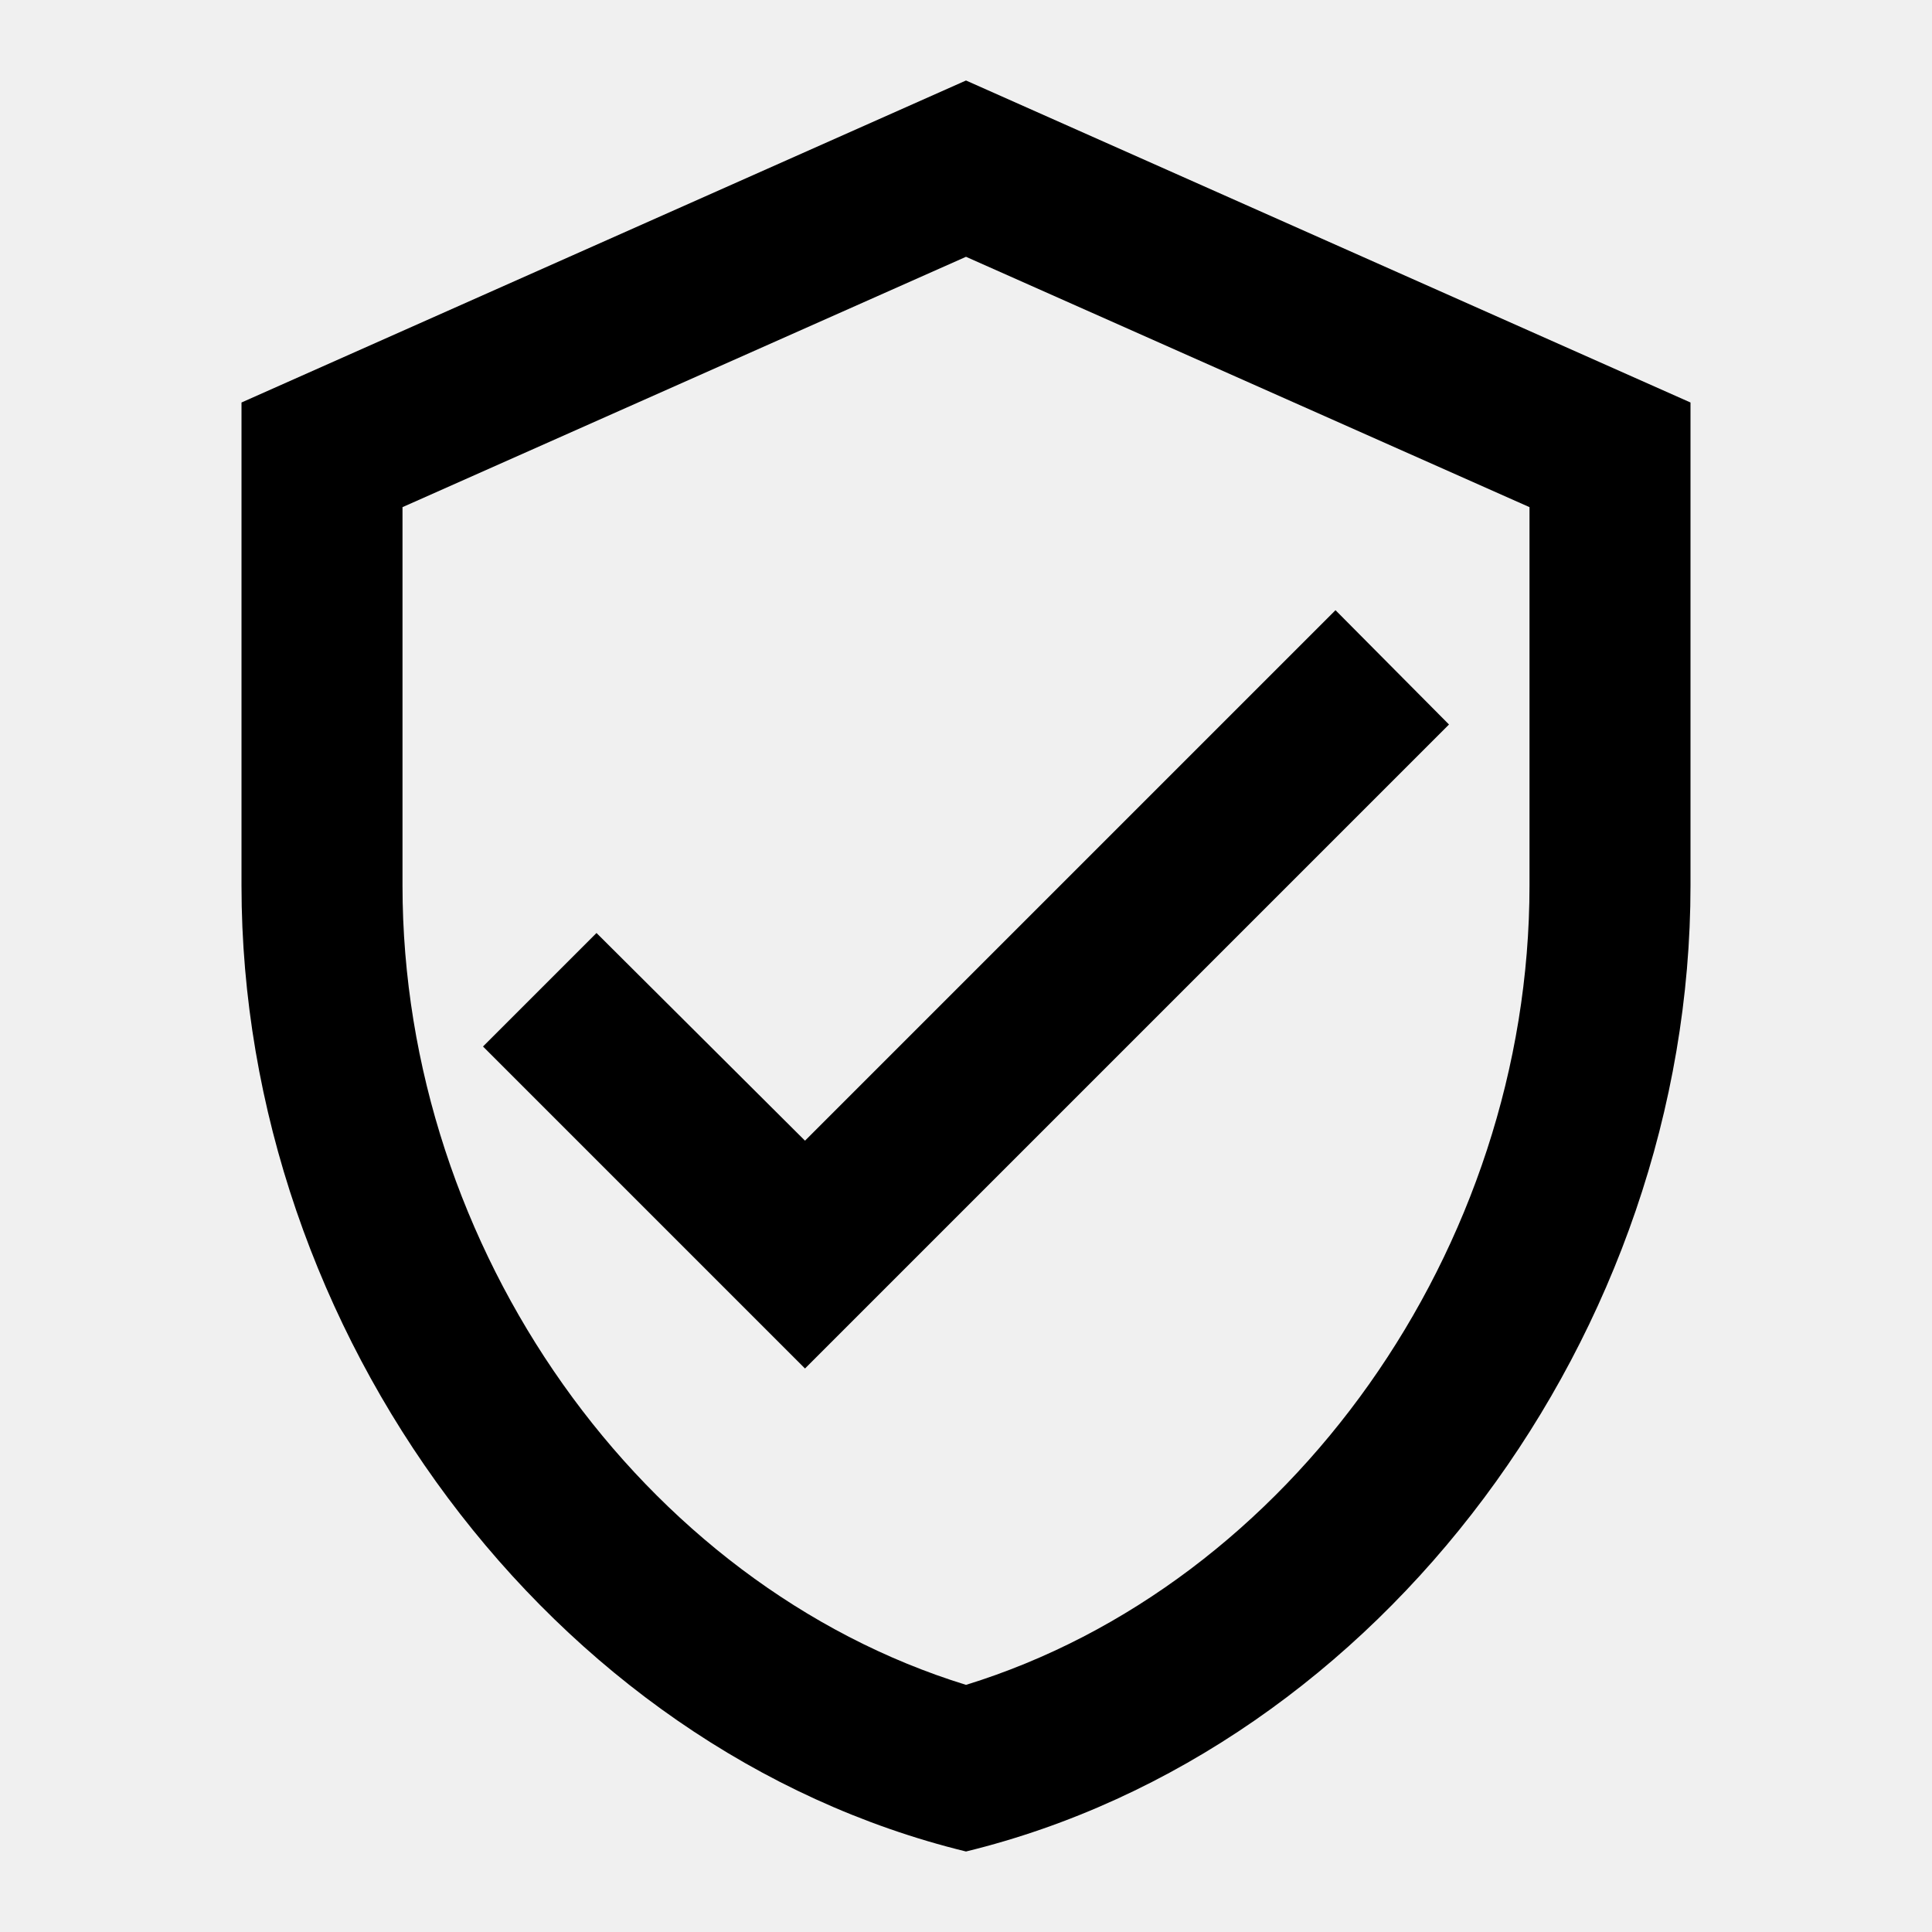
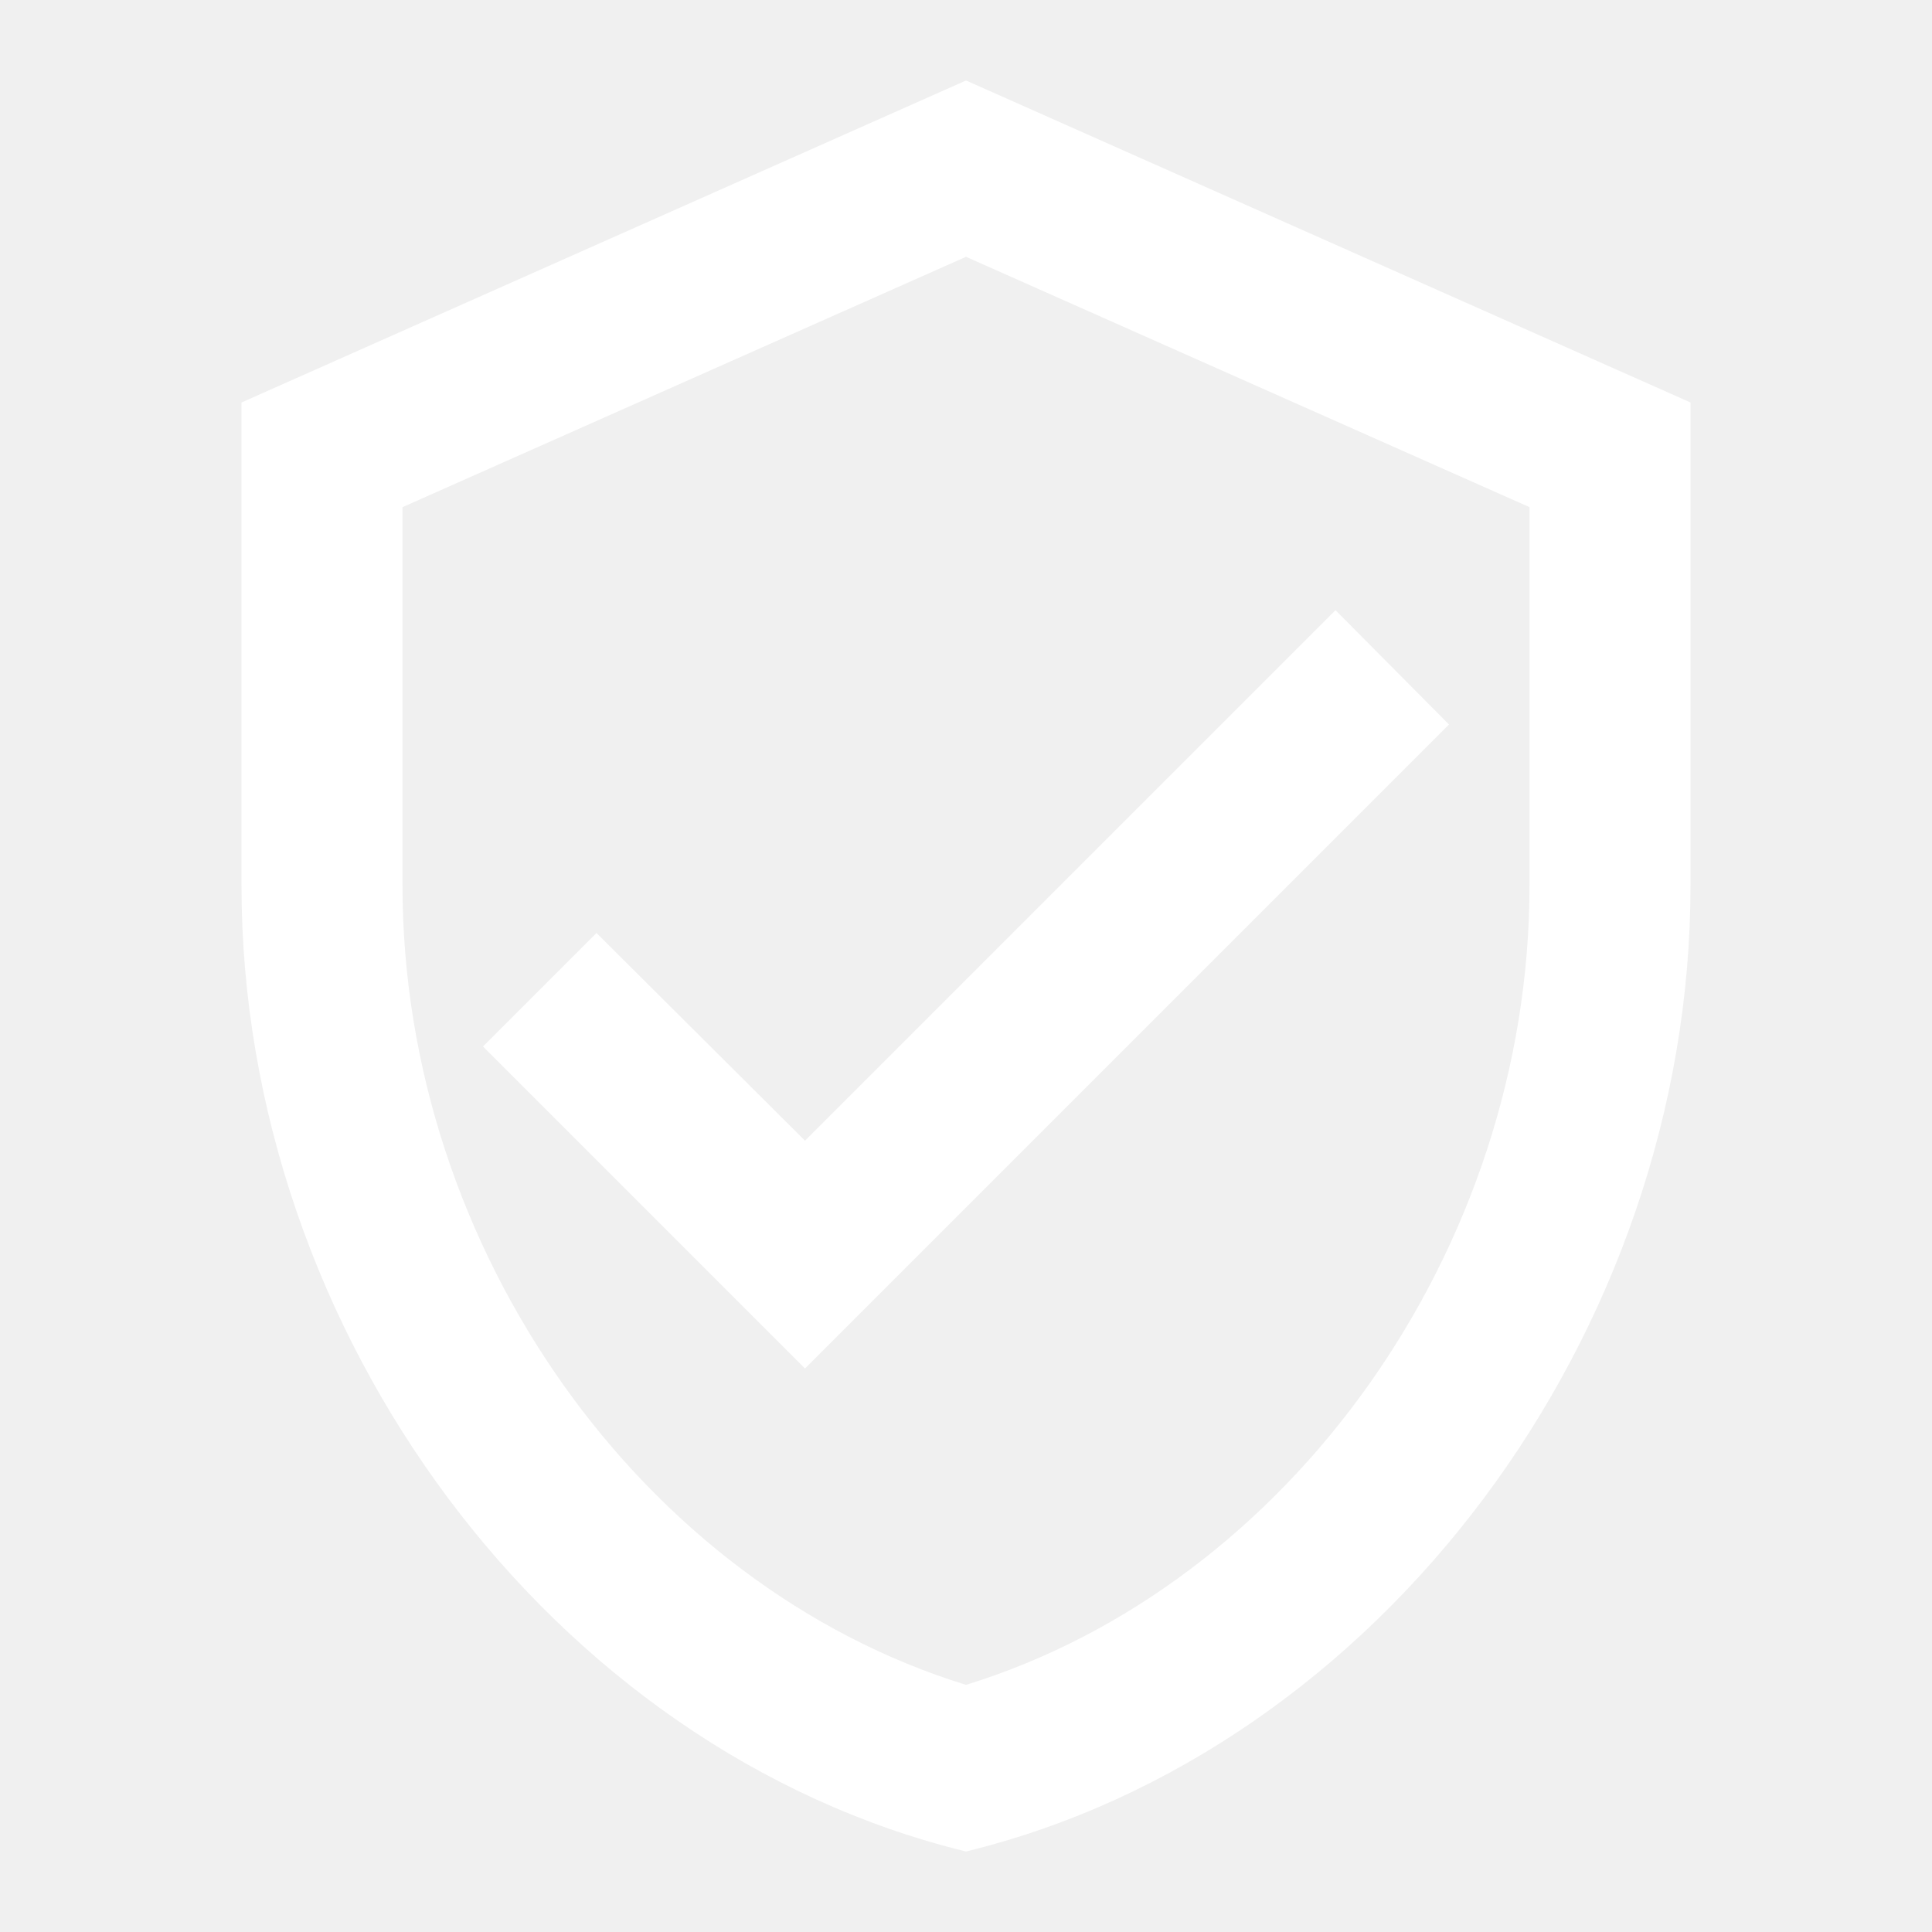
- <svg xmlns="http://www.w3.org/2000/svg" width="24" height="24" viewBox="0 0 24 24">
-   <path d="M12 1 3 5v6c0 5.55 3.84 10.74 9 12 5.16-1.26 9-6.45 9-12V5l-9-4zm7 10c0 4.52-2.98 8.69-7 9.93-4.02-1.24-7-5.41-7-9.93V6.3l7-3.11 7 3.11V11zm-11.59.59L6 13l4 4 8-8-1.41-1.42L10 14.17z" />
+ <svg xmlns="http://www.w3.org/2000/svg" fill="white" width="24" height="24" viewBox="0 0 24 24">
+   <path d="M12 1 3 5v6c0 5.55 3.84 10.74 9 12 5.16-1.26 9-6.45 9-12V5l-9-4zm7 10c0 4.52-2.98 8.69-7 9.93-4.02-1.24-7-5.41-7-9.93V6.3l7-3.11 7 3.11V11zm-11.59.59L6 13l4 4 8-8-1.41-1.42L10 14.17z" fill="white" />
</svg>
